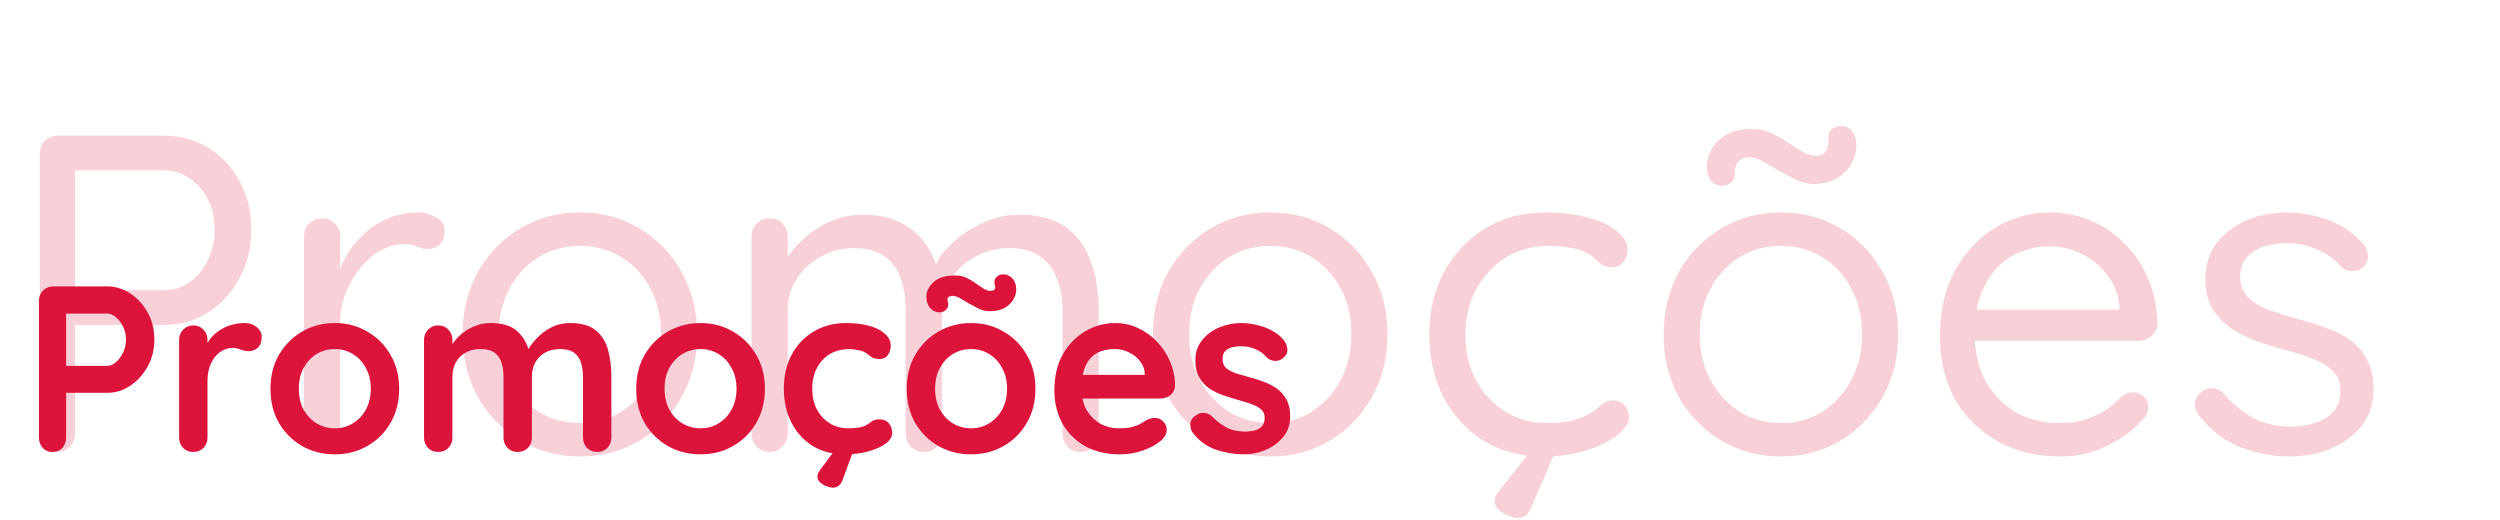
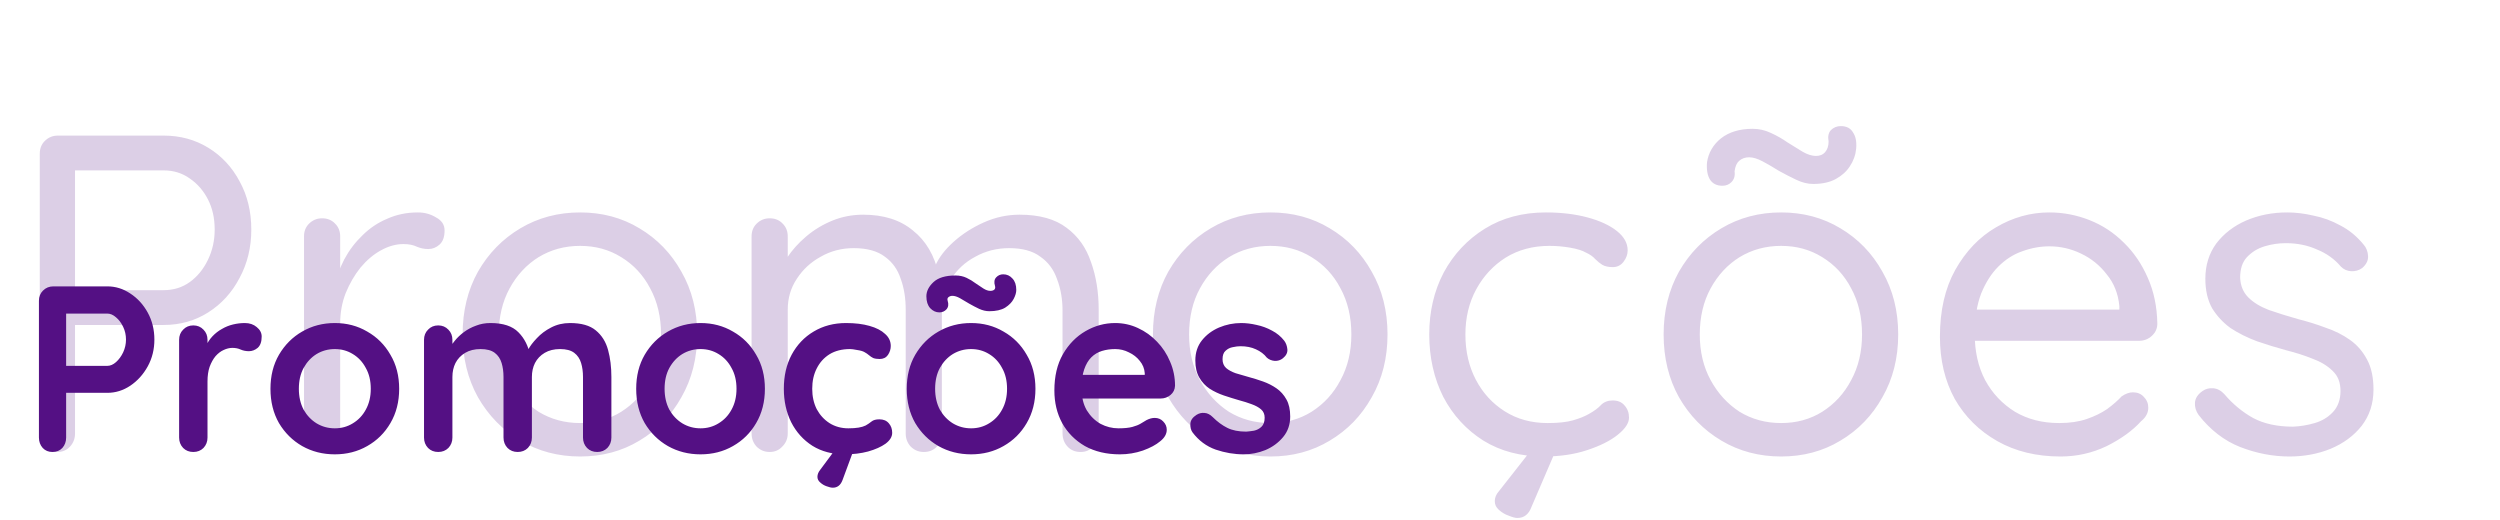
<svg xmlns="http://www.w3.org/2000/svg" width="708" height="147" viewBox="0 0 708 147" fill="none">
-   <path d="M46.336 38.4C51.029 38.4 55.253 39.552 59.008 41.856C62.763 44.16 65.707 47.317 67.84 51.328C70.059 55.339 71.168 59.904 71.168 65.024C71.168 70.059 70.059 74.624 67.84 78.72C65.707 82.816 62.763 86.059 59.008 88.448C55.253 90.837 51.029 92.032 46.336 92.032H20.352L21.248 90.496V122.752C21.248 124.203 20.779 125.44 19.84 126.464C18.901 127.488 17.707 128 16.256 128C14.72 128 13.483 127.488 12.544 126.464C11.691 125.44 11.264 124.203 11.264 122.752V43.52C11.264 42.069 11.733 40.875 12.672 39.936C13.696 38.912 14.933 38.4 16.384 38.4H46.336ZM46.336 82.176C49.152 82.176 51.627 81.408 53.76 79.872C55.893 78.336 57.6 76.245 58.88 73.6C60.16 70.955 60.8 68.096 60.8 65.024C60.8 61.781 60.16 58.923 58.88 56.448C57.6 53.973 55.893 52.011 53.76 50.56C51.627 49.024 49.152 48.256 46.336 48.256H20.352L21.248 46.848V83.456L20.352 82.176H46.336ZM91.217 128C89.766 128 88.529 127.488 87.505 126.464C86.566 125.44 86.097 124.203 86.097 122.752V66.944C86.097 65.493 86.566 64.299 87.505 63.36C88.529 62.336 89.766 61.824 91.217 61.824C92.753 61.824 93.99 62.336 94.929 63.36C95.868 64.299 96.337 65.493 96.337 66.944V83.84L94.801 81.152C95.313 78.507 96.209 75.947 97.489 73.472C98.854 70.912 100.561 68.651 102.609 66.688C104.657 64.64 107.004 63.061 109.649 61.952C112.294 60.757 115.196 60.16 118.353 60.16C120.23 60.16 121.937 60.629 123.473 61.568C125.094 62.421 125.905 63.659 125.905 65.28C125.905 67.072 125.436 68.395 124.497 69.248C123.558 70.101 122.492 70.528 121.297 70.528C120.188 70.528 119.121 70.315 118.097 69.888C117.073 69.376 115.793 69.12 114.257 69.12C112.124 69.12 109.99 69.717 107.857 70.912C105.809 72.021 103.889 73.643 102.097 75.776C100.39 77.909 98.982 80.341 97.873 83.072C96.849 85.717 96.337 88.576 96.337 91.648V122.752C96.337 124.203 95.825 125.44 94.801 126.464C93.862 127.488 92.668 128 91.217 128ZM197.445 94.72C197.445 101.376 195.952 107.307 192.965 112.512C190.064 117.717 186.096 121.813 181.061 124.8C176.112 127.787 170.522 129.28 164.293 129.28C158.064 129.28 152.432 127.787 147.397 124.8C142.362 121.813 138.352 117.717 135.365 112.512C132.464 107.307 131.013 101.376 131.013 94.72C131.013 88.064 132.464 82.133 135.365 76.928C138.352 71.723 142.362 67.627 147.397 64.64C152.432 61.653 158.064 60.16 164.293 60.16C170.522 60.16 176.112 61.653 181.061 64.64C186.096 67.627 190.064 71.723 192.965 76.928C195.952 82.133 197.445 88.064 197.445 94.72ZM187.205 94.72C187.205 89.771 186.181 85.419 184.133 81.664C182.17 77.909 179.44 74.965 175.941 72.832C172.528 70.699 168.645 69.632 164.293 69.632C159.941 69.632 156.016 70.699 152.517 72.832C149.104 74.965 146.373 77.909 144.325 81.664C142.277 85.419 141.253 89.771 141.253 94.72C141.253 99.584 142.277 103.893 144.325 107.648C146.373 111.403 149.104 114.389 152.517 116.608C156.016 118.741 159.941 119.808 164.293 119.808C168.645 119.808 172.528 118.741 175.941 116.608C179.44 114.389 182.17 111.403 184.133 107.648C186.181 103.893 187.205 99.584 187.205 94.72ZM244.463 60.8C250.266 60.8 254.959 62.293 258.543 65.28C262.212 68.181 264.644 72.32 265.839 77.696H263.919L264.815 75.392C265.839 73.003 267.588 70.699 270.063 68.48C272.538 66.261 275.396 64.427 278.639 62.976C281.882 61.525 285.252 60.8 288.751 60.8C294.383 60.8 298.82 62.037 302.063 64.512C305.306 66.901 307.61 70.144 308.975 74.24C310.426 78.251 311.151 82.773 311.151 87.808V122.752C311.151 124.203 310.639 125.44 309.615 126.464C308.676 127.488 307.482 128 306.031 128C304.495 128 303.258 127.488 302.319 126.464C301.38 125.44 300.911 124.203 300.911 122.752V88.064C300.911 84.736 300.399 81.749 299.375 79.104C298.436 76.373 296.858 74.24 294.639 72.704C292.506 71.083 289.562 70.272 285.807 70.272C282.308 70.272 279.108 71.083 276.207 72.704C273.306 74.24 271.002 76.373 269.295 79.104C267.588 81.749 266.735 84.736 266.735 88.064V122.752C266.735 124.203 266.266 125.44 265.327 126.464C264.388 127.488 263.151 128 261.615 128C260.164 128 258.927 127.488 257.903 126.464C256.964 125.44 256.495 124.203 256.495 122.752V87.68C256.495 84.437 256.026 81.536 255.087 78.976C254.234 76.331 252.74 74.24 250.607 72.704C248.474 71.083 245.53 70.272 241.775 70.272C238.362 70.272 235.247 71.083 232.431 72.704C229.615 74.24 227.354 76.331 225.647 78.976C223.94 81.536 223.087 84.437 223.087 87.68V122.752C223.087 124.203 222.575 125.44 221.551 126.464C220.612 127.488 219.418 128 217.967 128C216.516 128 215.279 127.488 214.255 126.464C213.316 125.44 212.847 124.203 212.847 122.752V66.944C212.847 65.493 213.316 64.299 214.255 63.36C215.279 62.336 216.516 61.824 217.967 61.824C219.503 61.824 220.74 62.336 221.679 63.36C222.618 64.299 223.087 65.493 223.087 66.944V76.672L220.271 79.744C220.612 77.525 221.466 75.307 222.831 73.088C224.282 70.869 226.116 68.821 228.335 66.944C230.554 65.067 233.028 63.573 235.759 62.464C238.49 61.355 241.391 60.8 244.463 60.8ZM392.945 94.72C392.945 101.376 391.452 107.307 388.465 112.512C385.564 117.717 381.596 121.813 376.561 124.8C371.612 127.787 366.022 129.28 359.793 129.28C353.564 129.28 347.932 127.787 342.897 124.8C337.862 121.813 333.852 117.717 330.865 112.512C327.964 107.307 326.513 101.376 326.513 94.72C326.513 88.064 327.964 82.133 330.865 76.928C333.852 71.723 337.862 67.627 342.897 64.64C347.932 61.653 353.564 60.16 359.793 60.16C366.022 60.16 371.612 61.653 376.561 64.64C381.596 67.627 385.564 71.723 388.465 76.928C391.452 82.133 392.945 88.064 392.945 94.72ZM382.705 94.72C382.705 89.771 381.681 85.419 379.633 81.664C377.67 77.909 374.94 74.965 371.441 72.832C368.028 70.699 364.145 69.632 359.793 69.632C355.441 69.632 351.516 70.699 348.017 72.832C344.604 74.965 341.873 77.909 339.825 81.664C337.777 85.419 336.753 89.771 336.753 94.72C336.753 99.584 337.777 103.893 339.825 107.648C341.873 111.403 344.604 114.389 348.017 116.608C351.516 118.741 355.441 119.808 359.793 119.808C364.145 119.808 368.028 118.741 371.441 116.608C374.94 114.389 377.67 111.403 379.633 107.648C381.681 103.893 382.705 99.584 382.705 94.72ZM437.787 60.16C442.139 60.16 446.064 60.629 449.563 61.568C453.062 62.507 455.835 63.787 457.883 65.408C459.931 67.029 460.955 68.864 460.955 70.912C460.955 72.021 460.571 73.088 459.803 74.112C459.035 75.136 458.011 75.648 456.731 75.648C455.536 75.648 454.555 75.435 453.787 75.008C453.104 74.581 452.422 74.027 451.739 73.344C451.142 72.661 450.288 72.064 449.179 71.552C448.155 70.955 446.662 70.485 444.699 70.144C442.736 69.803 440.774 69.632 438.811 69.632C434.118 69.632 429.979 70.741 426.395 72.96C422.896 75.179 420.123 78.165 418.075 81.92C416.027 85.675 415.003 89.941 415.003 94.72C415.003 99.499 415.984 103.765 417.947 107.52C419.91 111.275 422.64 114.261 426.139 116.48C429.638 118.699 433.691 119.808 438.299 119.808C441.286 119.808 443.675 119.552 445.467 119.04C447.259 118.528 448.752 117.931 449.947 117.248C451.483 116.395 452.635 115.541 453.403 114.688C454.256 113.835 455.366 113.408 456.731 113.408C458.182 113.408 459.291 113.877 460.059 114.816C460.912 115.755 461.339 116.907 461.339 118.272C461.339 119.808 460.272 121.429 458.139 123.136C456.006 124.843 453.104 126.293 449.435 127.488C445.851 128.683 441.755 129.28 437.147 129.28C430.662 129.28 424.987 127.787 420.123 124.8C415.259 121.728 411.462 117.589 408.731 112.384C406.086 107.093 404.763 101.205 404.763 94.72C404.763 88.235 406.128 82.389 408.859 77.184C411.675 71.979 415.558 67.84 420.507 64.768C425.456 61.696 431.216 60.16 437.787 60.16ZM429.723 146.688C429.126 146.688 428.315 146.475 427.291 146.048C426.267 145.707 425.328 145.152 424.475 144.384C423.707 143.701 423.323 142.891 423.323 141.952C423.323 140.928 423.707 139.989 424.475 139.136L435.227 125.44H441.499L433.691 143.616C432.923 145.664 431.6 146.688 429.723 146.688ZM537.57 94.72C537.57 101.376 536.077 107.307 533.09 112.512C530.189 117.717 526.221 121.813 521.186 124.8C516.237 127.787 510.647 129.28 504.418 129.28C498.189 129.28 492.557 127.787 487.522 124.8C482.487 121.813 478.477 117.717 475.49 112.512C472.589 107.307 471.138 101.376 471.138 94.72C471.138 88.064 472.589 82.133 475.49 76.928C478.477 71.723 482.487 67.627 487.522 64.64C492.557 61.653 498.189 60.16 504.418 60.16C510.647 60.16 516.237 61.653 521.186 64.64C526.221 67.627 530.189 71.723 533.09 76.928C536.077 82.133 537.57 88.064 537.57 94.72ZM527.33 94.72C527.33 89.771 526.306 85.419 524.258 81.664C522.295 77.909 519.565 74.965 516.066 72.832C512.653 70.699 508.77 69.632 504.418 69.632C500.066 69.632 496.141 70.699 492.642 72.832C489.229 74.965 486.498 77.909 484.45 81.664C482.402 85.419 481.378 89.771 481.378 94.72C481.378 99.584 482.402 103.893 484.45 107.648C486.498 111.403 489.229 114.389 492.642 116.608C496.141 118.741 500.066 119.808 504.418 119.808C508.77 119.808 512.653 118.741 516.066 116.608C519.565 114.389 522.295 111.403 524.258 107.648C526.306 103.893 527.33 99.584 527.33 94.72ZM487.778 52.608C486.242 52.608 485.09 52.053 484.322 50.944C483.554 49.749 483.255 48.085 483.426 45.952C483.853 43.221 485.175 40.96 487.394 39.168C489.698 37.376 492.685 36.48 496.354 36.48C498.146 36.48 499.853 36.864 501.474 37.632C503.181 38.4 504.759 39.296 506.21 40.32C507.746 41.259 509.197 42.155 510.562 43.008C511.927 43.776 513.165 44.16 514.274 44.16C515.383 44.16 516.237 43.819 516.834 43.136C517.517 42.368 517.858 41.344 517.858 40.064C517.602 38.699 517.815 37.632 518.498 36.864C519.266 36.096 520.205 35.712 521.314 35.712C522.935 35.712 524.087 36.309 524.77 37.504C525.538 38.613 525.837 40.149 525.666 42.112C525.495 43.904 524.898 45.568 523.874 47.104C522.935 48.555 521.613 49.749 519.906 50.688C518.199 51.627 516.066 52.096 513.506 52.096C511.97 52.096 510.391 51.712 508.77 50.944C507.149 50.176 505.485 49.323 503.778 48.384C502.157 47.36 500.621 46.464 499.17 45.696C497.719 44.928 496.439 44.544 495.33 44.544C494.221 44.544 493.282 44.885 492.514 45.568C491.831 46.165 491.405 47.147 491.234 48.512C491.405 49.792 491.106 50.816 490.338 51.584C489.655 52.267 488.802 52.608 487.778 52.608ZM583.564 129.28C576.737 129.28 570.764 127.829 565.644 124.928C560.524 122.027 556.513 118.059 553.612 113.024C550.796 107.904 549.388 102.016 549.388 95.36C549.388 87.936 550.839 81.621 553.74 76.416C556.727 71.125 560.567 67.115 565.26 64.384C570.039 61.568 575.073 60.16 580.364 60.16C584.289 60.16 588.087 60.885 591.756 62.336C595.425 63.787 598.668 65.92 601.484 68.736C604.3 71.467 606.561 74.795 608.268 78.72C609.975 82.56 610.871 86.869 610.956 91.648C610.956 93.013 610.444 94.165 609.42 95.104C608.396 96.043 607.201 96.512 605.836 96.512H555.276L552.972 87.68H602.252L600.204 89.472V86.656C599.863 83.157 598.668 80.171 596.62 77.696C594.657 75.136 592.225 73.173 589.324 71.808C586.508 70.443 583.521 69.76 580.364 69.76C577.804 69.76 575.244 70.229 572.684 71.168C570.209 72.021 567.948 73.472 565.9 75.52C563.937 77.483 562.316 80.043 561.036 83.2C559.841 86.357 559.244 90.155 559.244 94.592C559.244 99.541 560.225 103.893 562.188 107.648C564.236 111.403 567.052 114.389 570.636 116.608C574.22 118.741 578.401 119.808 583.18 119.808C586.167 119.808 588.769 119.424 590.988 118.656C593.207 117.888 595.127 116.949 596.748 115.84C598.369 114.645 599.735 113.451 600.844 112.256C601.953 111.488 603.02 111.104 604.044 111.104C605.324 111.104 606.348 111.531 607.116 112.384C607.969 113.237 608.396 114.261 608.396 115.456C608.396 116.907 607.713 118.187 606.348 119.296C603.959 121.941 600.716 124.288 596.62 126.336C592.524 128.299 588.172 129.28 583.564 129.28ZM622.635 117.504C621.867 116.395 621.526 115.243 621.611 114.048C621.696 112.768 622.422 111.659 623.787 110.72C624.64 110.123 625.622 109.867 626.731 109.952C627.926 110.037 628.992 110.592 629.931 111.616C632.32 114.432 635.051 116.693 638.123 118.4C641.195 120.021 644.95 120.832 649.387 120.832C651.435 120.747 653.483 120.405 655.531 119.808C657.579 119.211 659.286 118.187 660.651 116.736C662.102 115.2 662.827 113.195 662.827 110.72C662.827 108.331 662.102 106.453 660.651 105.088C659.2 103.637 657.323 102.485 655.019 101.632C652.715 100.693 650.198 99.883 647.467 99.2C644.651 98.432 641.878 97.579 639.147 96.64C636.416 95.616 633.942 94.379 631.723 92.928C629.59 91.392 627.84 89.515 626.475 87.296C625.195 84.992 624.555 82.219 624.555 78.976C624.555 75.136 625.579 71.808 627.627 68.992C629.76 66.176 632.576 64 636.075 62.464C639.659 60.928 643.542 60.16 647.723 60.16C650.112 60.16 652.587 60.459 655.147 61.056C657.792 61.568 660.352 62.507 662.827 63.872C665.302 65.152 667.478 66.944 669.355 69.248C670.123 70.101 670.55 71.168 670.635 72.448C670.72 73.728 670.166 74.88 668.971 75.904C668.032 76.587 666.966 76.885 665.771 76.8C664.662 76.715 663.723 76.288 662.955 75.52C661.163 73.387 658.902 71.765 656.171 70.656C653.526 69.461 650.582 68.864 647.339 68.864C645.291 68.864 643.286 69.163 641.323 69.76C639.36 70.357 637.696 71.381 636.331 72.832C635.051 74.197 634.411 76.117 634.411 78.592C634.496 80.896 635.264 82.773 636.715 84.224C638.166 85.675 640.128 86.869 642.603 87.808C645.078 88.661 647.808 89.515 650.795 90.368C653.526 91.051 656.128 91.861 658.603 92.8C661.163 93.653 663.467 94.805 665.515 96.256C667.563 97.707 669.184 99.584 670.379 101.888C671.574 104.107 672.171 106.923 672.171 110.336C672.171 114.261 671.062 117.675 668.843 120.576C666.624 123.392 663.68 125.568 660.011 127.104C656.427 128.555 652.544 129.28 648.363 129.28C643.67 129.28 639.019 128.384 634.411 126.592C629.888 124.8 625.963 121.771 622.635 117.504Z" fill="#DC143C" fill-opacity="0.2" />
-   <path d="M30.388 81.1C32.711 81.1 34.877 81.77 36.887 83.11C38.942 84.45 40.594 86.259 41.845 88.537C43.096 90.815 43.721 93.361 43.721 96.175C43.721 98.944 43.096 101.468 41.845 103.746C40.594 106.024 38.942 107.855 36.887 109.24C34.877 110.58 32.711 111.25 30.388 111.25H18.06L18.73 110.044V123.913C18.73 125.074 18.373 126.057 17.658 126.861C16.943 127.62 16.005 128 14.844 128C13.727 128 12.812 127.62 12.097 126.861C11.382 126.057 11.025 125.074 11.025 123.913V85.187C11.025 84.026 11.405 83.065 12.164 82.306C12.968 81.502 13.951 81.1 15.112 81.1H30.388ZM30.388 103.612C31.237 103.612 32.063 103.255 32.867 102.54C33.671 101.825 34.341 100.91 34.877 99.793C35.413 98.632 35.681 97.426 35.681 96.175C35.681 94.88 35.413 93.674 34.877 92.557C34.341 91.44 33.671 90.547 32.867 89.877C32.063 89.162 31.237 88.805 30.388 88.805H17.926L18.73 87.599V104.684L17.993 103.612H30.388ZM54.745 128C53.584 128 52.623 127.62 51.864 126.861C51.105 126.057 50.725 125.074 50.725 123.913V96.242C50.725 95.081 51.105 94.12 51.864 93.361C52.623 92.557 53.584 92.155 54.745 92.155C55.907 92.155 56.867 92.557 57.626 93.361C58.386 94.12 58.765 95.081 58.765 96.242V102.54L58.296 98.051C58.788 96.979 59.413 96.041 60.172 95.237C60.976 94.388 61.87 93.696 62.852 93.16C63.835 92.579 64.885 92.155 66.001 91.887C67.118 91.619 68.234 91.485 69.351 91.485C70.691 91.485 71.808 91.865 72.701 92.624C73.639 93.383 74.108 94.277 74.108 95.304C74.108 96.778 73.728 97.85 72.969 98.52C72.21 99.145 71.383 99.458 70.49 99.458C69.641 99.458 68.86 99.302 68.145 98.989C67.475 98.676 66.694 98.52 65.8 98.52C64.996 98.52 64.17 98.721 63.321 99.123C62.517 99.48 61.758 100.061 61.043 100.865C60.373 101.669 59.815 102.674 59.368 103.88C58.966 105.041 58.765 106.426 58.765 108.034V123.913C58.765 125.074 58.386 126.057 57.626 126.861C56.867 127.62 55.907 128 54.745 128ZM113.044 110.111C113.044 113.774 112.218 117.012 110.565 119.826C108.957 122.595 106.768 124.762 103.999 126.325C101.274 127.888 98.215 128.67 94.82 128.67C91.425 128.67 88.343 127.888 85.574 126.325C82.849 124.762 80.661 122.595 79.008 119.826C77.4 117.012 76.596 113.774 76.596 110.111C76.596 106.448 77.4 103.232 79.008 100.463C80.661 97.649 82.849 95.46 85.574 93.897C88.343 92.289 91.425 91.485 94.82 91.485C98.215 91.485 101.274 92.289 103.999 93.897C106.768 95.46 108.957 97.649 110.565 100.463C112.218 103.232 113.044 106.448 113.044 110.111ZM105.004 110.111C105.004 107.833 104.535 105.868 103.597 104.215C102.704 102.518 101.475 101.2 99.912 100.262C98.393 99.324 96.696 98.855 94.82 98.855C92.944 98.855 91.224 99.324 89.661 100.262C88.142 101.2 86.914 102.518 85.976 104.215C85.083 105.868 84.636 107.833 84.636 110.111C84.636 112.344 85.083 114.31 85.976 116.007C86.914 117.66 88.142 118.955 89.661 119.893C91.224 120.831 92.944 121.3 94.82 121.3C96.696 121.3 98.393 120.831 99.912 119.893C101.475 118.955 102.704 117.66 103.597 116.007C104.535 114.31 105.004 112.344 105.004 110.111ZM138.908 91.485C142.481 91.485 145.116 92.356 146.814 94.098C148.511 95.795 149.628 98.006 150.164 100.731L149.025 100.128L149.561 99.056C150.097 98.029 150.923 96.934 152.04 95.773C153.156 94.567 154.496 93.562 156.06 92.758C157.668 91.909 159.454 91.485 161.42 91.485C164.636 91.485 167.07 92.177 168.723 93.562C170.42 94.947 171.581 96.8 172.207 99.123C172.832 101.401 173.145 103.947 173.145 106.761V123.913C173.145 125.074 172.765 126.057 172.006 126.861C171.246 127.62 170.286 128 169.125 128C167.963 128 167.003 127.62 166.244 126.861C165.484 126.057 165.105 125.074 165.105 123.913V106.761C165.105 105.287 164.926 103.969 164.569 102.808C164.211 101.602 163.564 100.642 162.626 99.927C161.688 99.212 160.348 98.855 158.606 98.855C156.908 98.855 155.457 99.212 154.251 99.927C153.045 100.642 152.129 101.602 151.504 102.808C150.923 103.969 150.633 105.287 150.633 106.761V123.913C150.633 125.074 150.253 126.057 149.494 126.861C148.734 127.62 147.774 128 146.613 128C145.451 128 144.491 127.62 143.732 126.861C142.972 126.057 142.593 125.074 142.593 123.913V106.761C142.593 105.287 142.414 103.969 142.057 102.808C141.699 101.602 141.052 100.642 140.114 99.927C139.176 99.212 137.836 98.855 136.094 98.855C134.396 98.855 132.945 99.212 131.739 99.927C130.533 100.642 129.617 101.602 128.992 102.808C128.411 103.969 128.121 105.287 128.121 106.761V123.913C128.121 125.074 127.741 126.057 126.982 126.861C126.222 127.62 125.262 128 124.101 128C122.939 128 121.979 127.62 121.22 126.861C120.46 126.057 120.081 125.074 120.081 123.913V96.242C120.081 95.081 120.46 94.12 121.22 93.361C121.979 92.557 122.939 92.155 124.101 92.155C125.262 92.155 126.222 92.557 126.982 93.361C127.741 94.12 128.121 95.081 128.121 96.242V99.123L127.116 98.922C127.518 98.163 128.076 97.359 128.791 96.51C129.505 95.617 130.376 94.79 131.404 94.031C132.431 93.272 133.57 92.669 134.821 92.222C136.071 91.731 137.434 91.485 138.908 91.485ZM216.619 110.111C216.619 113.774 215.793 117.012 214.14 119.826C212.532 122.595 210.344 124.762 207.574 126.325C204.85 127.888 201.79 128.67 198.395 128.67C195.001 128.67 191.919 127.888 189.149 126.325C186.425 124.762 184.236 122.595 182.583 119.826C180.975 117.012 180.171 113.774 180.171 110.111C180.171 106.448 180.975 103.232 182.583 100.463C184.236 97.649 186.425 95.46 189.149 93.897C191.919 92.289 195.001 91.485 198.395 91.485C201.79 91.485 204.85 92.289 207.574 93.897C210.344 95.46 212.532 97.649 214.14 100.463C215.793 103.232 216.619 106.448 216.619 110.111ZM208.579 110.111C208.579 107.833 208.11 105.868 207.172 104.215C206.279 102.518 205.051 101.2 203.487 100.262C201.969 99.324 200.271 98.855 198.395 98.855C196.519 98.855 194.8 99.324 193.236 100.262C191.718 101.2 190.489 102.518 189.551 104.215C188.658 105.868 188.211 107.833 188.211 110.111C188.211 112.344 188.658 114.31 189.551 116.007C190.489 117.66 191.718 118.955 193.236 119.893C194.8 120.831 196.519 121.3 198.395 121.3C200.271 121.3 201.969 120.831 203.487 119.893C205.051 118.955 206.279 117.66 207.172 116.007C208.11 114.31 208.579 112.344 208.579 110.111ZM239.602 91.485C242.148 91.485 244.359 91.753 246.235 92.289C248.155 92.825 249.629 93.584 250.657 94.567C251.729 95.505 252.265 96.644 252.265 97.984C252.265 98.877 251.997 99.726 251.461 100.53C250.925 101.289 250.143 101.669 249.116 101.669C248.401 101.669 247.798 101.58 247.307 101.401C246.86 101.178 246.458 100.91 246.101 100.597C245.743 100.284 245.319 99.994 244.828 99.726C244.381 99.458 243.689 99.257 242.751 99.123C241.857 98.944 241.187 98.855 240.741 98.855C238.463 98.855 236.52 99.346 234.912 100.329C233.348 101.312 232.142 102.652 231.294 104.349C230.445 106.002 230.021 107.922 230.021 110.111C230.021 112.255 230.445 114.176 231.294 115.873C232.187 117.526 233.393 118.843 234.912 119.826C236.475 120.809 238.262 121.3 240.272 121.3C241.388 121.3 242.349 121.233 243.153 121.099C243.957 120.965 244.627 120.764 245.163 120.496C245.788 120.139 246.346 119.759 246.838 119.357C247.329 118.955 248.066 118.754 249.049 118.754C250.21 118.754 251.103 119.134 251.729 119.893C252.354 120.608 252.667 121.501 252.667 122.573C252.667 123.69 252.041 124.717 250.791 125.655C249.54 126.548 247.887 127.285 245.833 127.866C243.823 128.402 241.634 128.67 239.267 128.67C235.738 128.67 232.678 127.866 230.088 126.258C227.497 124.605 225.487 122.372 224.058 119.558C222.673 116.744 221.981 113.595 221.981 110.111C221.981 106.448 222.718 103.232 224.192 100.463C225.71 97.649 227.787 95.46 230.423 93.897C233.103 92.289 236.162 91.485 239.602 91.485ZM235.85 138.117C235.403 138.117 234.822 137.983 234.108 137.715C233.438 137.492 232.835 137.134 232.299 136.643C231.763 136.196 231.495 135.66 231.495 135.035C231.495 134.365 231.763 133.695 232.299 133.025L237.525 125.99H242.282L238.597 135.973C238.061 137.402 237.145 138.117 235.85 138.117ZM293.237 110.111C293.237 113.774 292.411 117.012 290.758 119.826C289.15 122.595 286.962 124.762 284.192 126.325C281.468 127.888 278.408 128.67 275.013 128.67C271.619 128.67 268.537 127.888 265.767 126.325C263.043 124.762 260.854 122.595 259.201 119.826C257.593 117.012 256.789 113.774 256.789 110.111C256.789 106.448 257.593 103.232 259.201 100.463C260.854 97.649 263.043 95.46 265.767 93.897C268.537 92.289 271.619 91.485 275.013 91.485C278.408 91.485 281.468 92.289 284.192 93.897C286.962 95.46 289.15 97.649 290.758 100.463C292.411 103.232 293.237 106.448 293.237 110.111ZM285.197 110.111C285.197 107.833 284.728 105.868 283.79 104.215C282.897 102.518 281.669 101.2 280.105 100.262C278.587 99.324 276.889 98.855 275.013 98.855C273.137 98.855 271.418 99.324 269.854 100.262C268.336 101.2 267.107 102.518 266.169 104.215C265.276 105.868 264.829 107.833 264.829 110.111C264.829 112.344 265.276 114.31 266.169 116.007C267.107 117.66 268.336 118.955 269.854 119.893C271.418 120.831 273.137 121.3 275.013 121.3C276.889 121.3 278.587 120.831 280.105 119.893C281.669 118.955 282.897 117.66 283.79 116.007C284.728 114.31 285.197 112.344 285.197 110.111ZM266.035 88.47C265.053 88.47 264.182 88.068 263.422 87.264C262.708 86.46 262.35 85.343 262.35 83.914C262.35 82.485 263.02 81.145 264.36 79.894C265.7 78.643 267.777 78.018 270.591 78.018C271.753 78.018 272.802 78.241 273.74 78.688C274.678 79.135 275.527 79.648 276.286 80.229C277.09 80.765 277.827 81.256 278.497 81.703C279.212 82.15 279.86 82.373 280.44 82.373C280.932 82.373 281.311 82.261 281.579 82.038C281.847 81.77 281.914 81.413 281.78 80.966C281.468 79.939 281.579 79.135 282.115 78.554C282.651 77.973 283.321 77.683 284.125 77.683C285.153 77.683 286.024 78.085 286.738 78.889C287.453 79.648 287.81 80.72 287.81 82.105C287.81 82.864 287.565 83.713 287.073 84.651C286.582 85.589 285.778 86.415 284.661 87.13C283.545 87.8 282.048 88.135 280.172 88.135C279.234 88.135 278.274 87.912 277.291 87.465C276.353 87.018 275.415 86.527 274.477 85.991C273.539 85.41 272.668 84.897 271.864 84.45C271.06 84.003 270.346 83.78 269.72 83.78C269.274 83.78 268.894 83.914 268.581 84.182C268.313 84.405 268.246 84.74 268.38 85.187C268.693 86.17 268.581 86.974 268.045 87.599C267.509 88.18 266.839 88.47 266.035 88.47ZM317.158 128.67C313.361 128.67 310.056 127.888 307.242 126.325C304.473 124.717 302.329 122.551 300.81 119.826C299.336 117.101 298.599 114.019 298.599 110.58C298.599 106.56 299.403 103.143 301.011 100.329C302.664 97.47 304.808 95.282 307.443 93.763C310.078 92.244 312.87 91.485 315.818 91.485C318.096 91.485 320.24 91.954 322.25 92.892C324.305 93.83 326.114 95.125 327.677 96.778C329.24 98.386 330.469 100.262 331.362 102.406C332.3 104.55 332.769 106.828 332.769 109.24C332.724 110.312 332.3 111.183 331.496 111.853C330.692 112.523 329.754 112.858 328.682 112.858H303.088L301.078 106.158H325.667L324.193 107.498V105.689C324.104 104.394 323.635 103.232 322.786 102.205C321.982 101.178 320.955 100.374 319.704 99.793C318.498 99.168 317.203 98.855 315.818 98.855C314.478 98.855 313.227 99.034 312.066 99.391C310.905 99.748 309.9 100.351 309.051 101.2C308.202 102.049 307.532 103.188 307.041 104.617C306.55 106.046 306.304 107.855 306.304 110.044C306.304 112.456 306.795 114.511 307.778 116.208C308.805 117.861 310.101 119.134 311.664 120.027C313.272 120.876 314.969 121.3 316.756 121.3C318.409 121.3 319.726 121.166 320.709 120.898C321.692 120.63 322.473 120.317 323.054 119.96C323.679 119.558 324.238 119.223 324.729 118.955C325.533 118.553 326.292 118.352 327.007 118.352C327.99 118.352 328.794 118.687 329.419 119.357C330.089 120.027 330.424 120.809 330.424 121.702C330.424 122.908 329.799 124.002 328.548 124.985C327.387 125.968 325.756 126.839 323.657 127.598C321.558 128.313 319.391 128.67 317.158 128.67ZM337.716 122.439C337.27 121.814 337.069 121.01 337.113 120.027C337.158 119.044 337.739 118.196 338.855 117.481C339.57 117.034 340.329 116.856 341.133 116.945C341.937 116.99 342.719 117.392 343.478 118.151C344.774 119.446 346.136 120.451 347.565 121.166C348.995 121.881 350.781 122.238 352.925 122.238C353.595 122.193 354.332 122.104 355.136 121.97C355.94 121.791 356.633 121.434 357.213 120.898C357.839 120.317 358.151 119.446 358.151 118.285C358.151 117.302 357.816 116.521 357.146 115.94C356.476 115.359 355.583 114.868 354.466 114.466C353.394 114.064 352.188 113.684 350.848 113.327C349.464 112.925 348.034 112.478 346.56 111.987C345.131 111.496 343.813 110.87 342.607 110.111C341.401 109.307 340.419 108.257 339.659 106.962C338.9 105.667 338.52 104.036 338.52 102.071C338.52 99.838 339.146 97.939 340.396 96.376C341.647 94.813 343.255 93.607 345.22 92.758C347.23 91.909 349.33 91.485 351.518 91.485C352.903 91.485 354.355 91.664 355.873 92.021C357.392 92.334 358.844 92.87 360.228 93.629C361.613 94.344 362.774 95.304 363.712 96.51C364.204 97.18 364.494 97.984 364.583 98.922C364.673 99.86 364.248 100.709 363.31 101.468C362.64 102.004 361.859 102.25 360.965 102.205C360.072 102.116 359.335 101.803 358.754 101.267C357.995 100.284 356.968 99.503 355.672 98.922C354.422 98.341 352.97 98.051 351.317 98.051C350.647 98.051 349.91 98.14 349.106 98.319C348.347 98.453 347.677 98.788 347.096 99.324C346.516 99.815 346.225 100.619 346.225 101.736C346.225 102.763 346.56 103.59 347.23 104.215C347.9 104.796 348.794 105.287 349.91 105.689C351.072 106.046 352.3 106.404 353.595 106.761C354.935 107.118 356.298 107.543 357.682 108.034C359.067 108.525 360.34 109.173 361.501 109.977C362.663 110.781 363.601 111.831 364.315 113.126C365.03 114.377 365.387 115.985 365.387 117.95C365.387 120.228 364.717 122.171 363.377 123.779C362.037 125.387 360.362 126.615 358.352 127.464C356.342 128.268 354.288 128.67 352.188 128.67C349.553 128.67 346.918 128.223 344.282 127.33C341.647 126.392 339.458 124.762 337.716 122.439Z" fill="#DC143C" />
+   <path d="M46.336 38.4C51.029 38.4 55.253 39.552 59.008 41.856C62.763 44.16 65.707 47.317 67.84 51.328C70.059 55.339 71.168 59.904 71.168 65.024C71.168 70.059 70.059 74.624 67.84 78.72C65.707 82.816 62.763 86.059 59.008 88.448C55.253 90.837 51.029 92.032 46.336 92.032H20.352L21.248 90.496V122.752C21.248 124.203 20.779 125.44 19.84 126.464C18.901 127.488 17.707 128 16.256 128C14.72 128 13.483 127.488 12.544 126.464C11.691 125.44 11.264 124.203 11.264 122.752V43.52C11.264 42.069 11.733 40.875 12.672 39.936C13.696 38.912 14.933 38.4 16.384 38.4H46.336ZM46.336 82.176C49.152 82.176 51.627 81.408 53.76 79.872C55.893 78.336 57.6 76.245 58.88 73.6C60.16 70.955 60.8 68.096 60.8 65.024C60.8 61.781 60.16 58.923 58.88 56.448C57.6 53.973 55.893 52.011 53.76 50.56C51.627 49.024 49.152 48.256 46.336 48.256H20.352L21.248 46.848V83.456L20.352 82.176H46.336ZM91.217 128C89.766 128 88.529 127.488 87.505 126.464C86.566 125.44 86.097 124.203 86.097 122.752V66.944C86.097 65.493 86.566 64.299 87.505 63.36C88.529 62.336 89.766 61.824 91.217 61.824C92.753 61.824 93.99 62.336 94.929 63.36C95.868 64.299 96.337 65.493 96.337 66.944V83.84L94.801 81.152C95.313 78.507 96.209 75.947 97.489 73.472C98.854 70.912 100.561 68.651 102.609 66.688C104.657 64.64 107.004 63.061 109.649 61.952C112.294 60.757 115.196 60.16 118.353 60.16C120.23 60.16 121.937 60.629 123.473 61.568C125.094 62.421 125.905 63.659 125.905 65.28C125.905 67.072 125.436 68.395 124.497 69.248C123.558 70.101 122.492 70.528 121.297 70.528C120.188 70.528 119.121 70.315 118.097 69.888C117.073 69.376 115.793 69.12 114.257 69.12C112.124 69.12 109.99 69.717 107.857 70.912C105.809 72.021 103.889 73.643 102.097 75.776C100.39 77.909 98.982 80.341 97.873 83.072C96.849 85.717 96.337 88.576 96.337 91.648V122.752C96.337 124.203 95.825 125.44 94.801 126.464C93.862 127.488 92.668 128 91.217 128ZM197.445 94.72C197.445 101.376 195.952 107.307 192.965 112.512C190.064 117.717 186.096 121.813 181.061 124.8C176.112 127.787 170.522 129.28 164.293 129.28C158.064 129.28 152.432 127.787 147.397 124.8C142.362 121.813 138.352 117.717 135.365 112.512C132.464 107.307 131.013 101.376 131.013 94.72C131.013 88.064 132.464 82.133 135.365 76.928C138.352 71.723 142.362 67.627 147.397 64.64C152.432 61.653 158.064 60.16 164.293 60.16C170.522 60.16 176.112 61.653 181.061 64.64C186.096 67.627 190.064 71.723 192.965 76.928C195.952 82.133 197.445 88.064 197.445 94.72ZM187.205 94.72C187.205 89.771 186.181 85.419 184.133 81.664C182.17 77.909 179.44 74.965 175.941 72.832C172.528 70.699 168.645 69.632 164.293 69.632C159.941 69.632 156.016 70.699 152.517 72.832C149.104 74.965 146.373 77.909 144.325 81.664C142.277 85.419 141.253 89.771 141.253 94.72C141.253 99.584 142.277 103.893 144.325 107.648C146.373 111.403 149.104 114.389 152.517 116.608C156.016 118.741 159.941 119.808 164.293 119.808C168.645 119.808 172.528 118.741 175.941 116.608C179.44 114.389 182.17 111.403 184.133 107.648C186.181 103.893 187.205 99.584 187.205 94.72ZM244.463 60.8C250.266 60.8 254.959 62.293 258.543 65.28C262.212 68.181 264.644 72.32 265.839 77.696H263.919L264.815 75.392C265.839 73.003 267.588 70.699 270.063 68.48C272.538 66.261 275.396 64.427 278.639 62.976C281.882 61.525 285.252 60.8 288.751 60.8C294.383 60.8 298.82 62.037 302.063 64.512C305.306 66.901 307.61 70.144 308.975 74.24C310.426 78.251 311.151 82.773 311.151 87.808V122.752C311.151 124.203 310.639 125.44 309.615 126.464C308.676 127.488 307.482 128 306.031 128C304.495 128 303.258 127.488 302.319 126.464C301.38 125.44 300.911 124.203 300.911 122.752V88.064C300.911 84.736 300.399 81.749 299.375 79.104C298.436 76.373 296.858 74.24 294.639 72.704C292.506 71.083 289.562 70.272 285.807 70.272C282.308 70.272 279.108 71.083 276.207 72.704C273.306 74.24 271.002 76.373 269.295 79.104C267.588 81.749 266.735 84.736 266.735 88.064V122.752C266.735 124.203 266.266 125.44 265.327 126.464C264.388 127.488 263.151 128 261.615 128C260.164 128 258.927 127.488 257.903 126.464C256.964 125.44 256.495 124.203 256.495 122.752V87.68C256.495 84.437 256.026 81.536 255.087 78.976C254.234 76.331 252.74 74.24 250.607 72.704C248.474 71.083 245.53 70.272 241.775 70.272C238.362 70.272 235.247 71.083 232.431 72.704C229.615 74.24 227.354 76.331 225.647 78.976C223.94 81.536 223.087 84.437 223.087 87.68V122.752C223.087 124.203 222.575 125.44 221.551 126.464C220.612 127.488 219.418 128 217.967 128C216.516 128 215.279 127.488 214.255 126.464C213.316 125.44 212.847 124.203 212.847 122.752V66.944C212.847 65.493 213.316 64.299 214.255 63.36C215.279 62.336 216.516 61.824 217.967 61.824C219.503 61.824 220.74 62.336 221.679 63.36C222.618 64.299 223.087 65.493 223.087 66.944V76.672L220.271 79.744C220.612 77.525 221.466 75.307 222.831 73.088C224.282 70.869 226.116 68.821 228.335 66.944C230.554 65.067 233.028 63.573 235.759 62.464C238.49 61.355 241.391 60.8 244.463 60.8ZM392.945 94.72C392.945 101.376 391.452 107.307 388.465 112.512C385.564 117.717 381.596 121.813 376.561 124.8C371.612 127.787 366.022 129.28 359.793 129.28C353.564 129.28 347.932 127.787 342.897 124.8C337.862 121.813 333.852 117.717 330.865 112.512C327.964 107.307 326.513 101.376 326.513 94.72C326.513 88.064 327.964 82.133 330.865 76.928C333.852 71.723 337.862 67.627 342.897 64.64C347.932 61.653 353.564 60.16 359.793 60.16C366.022 60.16 371.612 61.653 376.561 64.64C381.596 67.627 385.564 71.723 388.465 76.928C391.452 82.133 392.945 88.064 392.945 94.72ZM382.705 94.72C382.705 89.771 381.681 85.419 379.633 81.664C377.67 77.909 374.94 74.965 371.441 72.832C368.028 70.699 364.145 69.632 359.793 69.632C355.441 69.632 351.516 70.699 348.017 72.832C344.604 74.965 341.873 77.909 339.825 81.664C337.777 85.419 336.753 89.771 336.753 94.72C336.753 99.584 337.777 103.893 339.825 107.648C341.873 111.403 344.604 114.389 348.017 116.608C351.516 118.741 355.441 119.808 359.793 119.808C364.145 119.808 368.028 118.741 371.441 116.608C374.94 114.389 377.67 111.403 379.633 107.648C381.681 103.893 382.705 99.584 382.705 94.72ZM437.787 60.16C442.139 60.16 446.064 60.629 449.563 61.568C453.062 62.507 455.835 63.787 457.883 65.408C459.931 67.029 460.955 68.864 460.955 70.912C460.955 72.021 460.571 73.088 459.803 74.112C459.035 75.136 458.011 75.648 456.731 75.648C455.536 75.648 454.555 75.435 453.787 75.008C453.104 74.581 452.422 74.027 451.739 73.344C451.142 72.661 450.288 72.064 449.179 71.552C448.155 70.955 446.662 70.485 444.699 70.144C442.736 69.803 440.774 69.632 438.811 69.632C434.118 69.632 429.979 70.741 426.395 72.96C422.896 75.179 420.123 78.165 418.075 81.92C416.027 85.675 415.003 89.941 415.003 94.72C415.003 99.499 415.984 103.765 417.947 107.52C419.91 111.275 422.64 114.261 426.139 116.48C429.638 118.699 433.691 119.808 438.299 119.808C441.286 119.808 443.675 119.552 445.467 119.04C447.259 118.528 448.752 117.931 449.947 117.248C451.483 116.395 452.635 115.541 453.403 114.688C454.256 113.835 455.366 113.408 456.731 113.408C458.182 113.408 459.291 113.877 460.059 114.816C460.912 115.755 461.339 116.907 461.339 118.272C461.339 119.808 460.272 121.429 458.139 123.136C456.006 124.843 453.104 126.293 449.435 127.488C445.851 128.683 441.755 129.28 437.147 129.28C430.662 129.28 424.987 127.787 420.123 124.8C415.259 121.728 411.462 117.589 408.731 112.384C406.086 107.093 404.763 101.205 404.763 94.72C404.763 88.235 406.128 82.389 408.859 77.184C411.675 71.979 415.558 67.84 420.507 64.768C425.456 61.696 431.216 60.16 437.787 60.16ZM429.723 146.688C429.126 146.688 428.315 146.475 427.291 146.048C426.267 145.707 425.328 145.152 424.475 144.384C423.707 143.701 423.323 142.891 423.323 141.952C423.323 140.928 423.707 139.989 424.475 139.136L435.227 125.44H441.499L433.691 143.616C432.923 145.664 431.6 146.688 429.723 146.688ZM537.57 94.72C537.57 101.376 536.077 107.307 533.09 112.512C530.189 117.717 526.221 121.813 521.186 124.8C516.237 127.787 510.647 129.28 504.418 129.28C498.189 129.28 492.557 127.787 487.522 124.8C482.487 121.813 478.477 117.717 475.49 112.512C472.589 107.307 471.138 101.376 471.138 94.72C471.138 88.064 472.589 82.133 475.49 76.928C478.477 71.723 482.487 67.627 487.522 64.64C492.557 61.653 498.189 60.16 504.418 60.16C510.647 60.16 516.237 61.653 521.186 64.64C526.221 67.627 530.189 71.723 533.09 76.928C536.077 82.133 537.57 88.064 537.57 94.72ZM527.33 94.72C527.33 89.771 526.306 85.419 524.258 81.664C522.295 77.909 519.565 74.965 516.066 72.832C512.653 70.699 508.77 69.632 504.418 69.632C500.066 69.632 496.141 70.699 492.642 72.832C489.229 74.965 486.498 77.909 484.45 81.664C482.402 85.419 481.378 89.771 481.378 94.72C481.378 99.584 482.402 103.893 484.45 107.648C486.498 111.403 489.229 114.389 492.642 116.608C496.141 118.741 500.066 119.808 504.418 119.808C508.77 119.808 512.653 118.741 516.066 116.608C519.565 114.389 522.295 111.403 524.258 107.648C526.306 103.893 527.33 99.584 527.33 94.72ZM487.778 52.608C486.242 52.608 485.09 52.053 484.322 50.944C483.554 49.749 483.255 48.085 483.426 45.952C483.853 43.221 485.175 40.96 487.394 39.168C489.698 37.376 492.685 36.48 496.354 36.48C498.146 36.48 499.853 36.864 501.474 37.632C503.181 38.4 504.759 39.296 506.21 40.32C507.746 41.259 509.197 42.155 510.562 43.008C511.927 43.776 513.165 44.16 514.274 44.16C515.383 44.16 516.237 43.819 516.834 43.136C517.517 42.368 517.858 41.344 517.858 40.064C517.602 38.699 517.815 37.632 518.498 36.864C519.266 36.096 520.205 35.712 521.314 35.712C522.935 35.712 524.087 36.309 524.77 37.504C525.538 38.613 525.837 40.149 525.666 42.112C525.495 43.904 524.898 45.568 523.874 47.104C522.935 48.555 521.613 49.749 519.906 50.688C518.199 51.627 516.066 52.096 513.506 52.096C511.97 52.096 510.391 51.712 508.77 50.944C507.149 50.176 505.485 49.323 503.778 48.384C502.157 47.36 500.621 46.464 499.17 45.696C497.719 44.928 496.439 44.544 495.33 44.544C494.221 44.544 493.282 44.885 492.514 45.568C491.831 46.165 491.405 47.147 491.234 48.512C491.405 49.792 491.106 50.816 490.338 51.584C489.655 52.267 488.802 52.608 487.778 52.608ZM583.564 129.28C576.737 129.28 570.764 127.829 565.644 124.928C560.524 122.027 556.513 118.059 553.612 113.024C550.796 107.904 549.388 102.016 549.388 95.36C549.388 87.936 550.839 81.621 553.74 76.416C556.727 71.125 560.567 67.115 565.26 64.384C570.039 61.568 575.073 60.16 580.364 60.16C584.289 60.16 588.087 60.885 591.756 62.336C595.425 63.787 598.668 65.92 601.484 68.736C604.3 71.467 606.561 74.795 608.268 78.72C609.975 82.56 610.871 86.869 610.956 91.648C610.956 93.013 610.444 94.165 609.42 95.104C608.396 96.043 607.201 96.512 605.836 96.512H555.276L552.972 87.68H602.252L600.204 89.472V86.656C599.863 83.157 598.668 80.171 596.62 77.696C594.657 75.136 592.225 73.173 589.324 71.808C586.508 70.443 583.521 69.76 580.364 69.76C577.804 69.76 575.244 70.229 572.684 71.168C570.209 72.021 567.948 73.472 565.9 75.52C563.937 77.483 562.316 80.043 561.036 83.2C559.841 86.357 559.244 90.155 559.244 94.592C559.244 99.541 560.225 103.893 562.188 107.648C564.236 111.403 567.052 114.389 570.636 116.608C574.22 118.741 578.401 119.808 583.18 119.808C586.167 119.808 588.769 119.424 590.988 118.656C593.207 117.888 595.127 116.949 596.748 115.84C598.369 114.645 599.735 113.451 600.844 112.256C601.953 111.488 603.02 111.104 604.044 111.104C605.324 111.104 606.348 111.531 607.116 112.384C607.969 113.237 608.396 114.261 608.396 115.456C608.396 116.907 607.713 118.187 606.348 119.296C603.959 121.941 600.716 124.288 596.62 126.336C592.524 128.299 588.172 129.28 583.564 129.28ZM622.635 117.504C621.867 116.395 621.526 115.243 621.611 114.048C621.696 112.768 622.422 111.659 623.787 110.72C624.64 110.123 625.622 109.867 626.731 109.952C627.926 110.037 628.992 110.592 629.931 111.616C632.32 114.432 635.051 116.693 638.123 118.4C641.195 120.021 644.95 120.832 649.387 120.832C651.435 120.747 653.483 120.405 655.531 119.808C657.579 119.211 659.286 118.187 660.651 116.736C662.102 115.2 662.827 113.195 662.827 110.72C662.827 108.331 662.102 106.453 660.651 105.088C659.2 103.637 657.323 102.485 655.019 101.632C652.715 100.693 650.198 99.883 647.467 99.2C644.651 98.432 641.878 97.579 639.147 96.64C636.416 95.616 633.942 94.379 631.723 92.928C629.59 91.392 627.84 89.515 626.475 87.296C625.195 84.992 624.555 82.219 624.555 78.976C624.555 75.136 625.579 71.808 627.627 68.992C629.76 66.176 632.576 64 636.075 62.464C639.659 60.928 643.542 60.16 647.723 60.16C650.112 60.16 652.587 60.459 655.147 61.056C657.792 61.568 660.352 62.507 662.827 63.872C665.302 65.152 667.478 66.944 669.355 69.248C670.123 70.101 670.55 71.168 670.635 72.448C670.72 73.728 670.166 74.88 668.971 75.904C668.032 76.587 666.966 76.885 665.771 76.8C664.662 76.715 663.723 76.288 662.955 75.52C661.163 73.387 658.902 71.765 656.171 70.656C653.526 69.461 650.582 68.864 647.339 68.864C645.291 68.864 643.286 69.163 641.323 69.76C639.36 70.357 637.696 71.381 636.331 72.832C635.051 74.197 634.411 76.117 634.411 78.592C634.496 80.896 635.264 82.773 636.715 84.224C638.166 85.675 640.128 86.869 642.603 87.808C645.078 88.661 647.808 89.515 650.795 90.368C653.526 91.051 656.128 91.861 658.603 92.8C661.163 93.653 663.467 94.805 665.515 96.256C667.563 97.707 669.184 99.584 670.379 101.888C671.574 104.107 672.171 106.923 672.171 110.336C672.171 114.261 671.062 117.675 668.843 120.576C666.624 123.392 663.68 125.568 660.011 127.104C656.427 128.555 652.544 129.28 648.363 129.28C643.67 129.28 639.019 128.384 634.411 126.592C629.888 124.8 625.963 121.771 622.635 117.504Z" fill="#541084" fill-opacity="0.2" />
+   <path d="M30.388 81.1C32.711 81.1 34.877 81.77 36.887 83.11C38.942 84.45 40.594 86.259 41.845 88.537C43.096 90.815 43.721 93.361 43.721 96.175C43.721 98.944 43.096 101.468 41.845 103.746C40.594 106.024 38.942 107.855 36.887 109.24C34.877 110.58 32.711 111.25 30.388 111.25H18.06L18.73 110.044V123.913C18.73 125.074 18.373 126.057 17.658 126.861C16.943 127.62 16.005 128 14.844 128C13.727 128 12.812 127.62 12.097 126.861C11.382 126.057 11.025 125.074 11.025 123.913V85.187C11.025 84.026 11.405 83.065 12.164 82.306C12.968 81.502 13.951 81.1 15.112 81.1H30.388ZM30.388 103.612C31.237 103.612 32.063 103.255 32.867 102.54C33.671 101.825 34.341 100.91 34.877 99.793C35.413 98.632 35.681 97.426 35.681 96.175C35.681 94.88 35.413 93.674 34.877 92.557C34.341 91.44 33.671 90.547 32.867 89.877C32.063 89.162 31.237 88.805 30.388 88.805H17.926L18.73 87.599V104.684L17.993 103.612H30.388ZM54.745 128C53.584 128 52.623 127.62 51.864 126.861C51.105 126.057 50.725 125.074 50.725 123.913V96.242C50.725 95.081 51.105 94.12 51.864 93.361C52.623 92.557 53.584 92.155 54.745 92.155C55.907 92.155 56.867 92.557 57.626 93.361C58.386 94.12 58.765 95.081 58.765 96.242V102.54L58.296 98.051C58.788 96.979 59.413 96.041 60.172 95.237C60.976 94.388 61.87 93.696 62.852 93.16C63.835 92.579 64.885 92.155 66.001 91.887C67.118 91.619 68.234 91.485 69.351 91.485C70.691 91.485 71.808 91.865 72.701 92.624C73.639 93.383 74.108 94.277 74.108 95.304C74.108 96.778 73.728 97.85 72.969 98.52C72.21 99.145 71.383 99.458 70.49 99.458C69.641 99.458 68.86 99.302 68.145 98.989C67.475 98.676 66.694 98.52 65.8 98.52C64.996 98.52 64.17 98.721 63.321 99.123C62.517 99.48 61.758 100.061 61.043 100.865C60.373 101.669 59.815 102.674 59.368 103.88C58.966 105.041 58.765 106.426 58.765 108.034V123.913C58.765 125.074 58.386 126.057 57.626 126.861C56.867 127.62 55.907 128 54.745 128ZM113.044 110.111C113.044 113.774 112.218 117.012 110.565 119.826C108.957 122.595 106.768 124.762 103.999 126.325C101.274 127.888 98.215 128.67 94.82 128.67C91.425 128.67 88.343 127.888 85.574 126.325C82.849 124.762 80.661 122.595 79.008 119.826C77.4 117.012 76.596 113.774 76.596 110.111C76.596 106.448 77.4 103.232 79.008 100.463C80.661 97.649 82.849 95.46 85.574 93.897C88.343 92.289 91.425 91.485 94.82 91.485C98.215 91.485 101.274 92.289 103.999 93.897C106.768 95.46 108.957 97.649 110.565 100.463C112.218 103.232 113.044 106.448 113.044 110.111ZM105.004 110.111C105.004 107.833 104.535 105.868 103.597 104.215C102.704 102.518 101.475 101.2 99.912 100.262C98.393 99.324 96.696 98.855 94.82 98.855C92.944 98.855 91.224 99.324 89.661 100.262C88.142 101.2 86.914 102.518 85.976 104.215C85.083 105.868 84.636 107.833 84.636 110.111C84.636 112.344 85.083 114.31 85.976 116.007C86.914 117.66 88.142 118.955 89.661 119.893C91.224 120.831 92.944 121.3 94.82 121.3C96.696 121.3 98.393 120.831 99.912 119.893C101.475 118.955 102.704 117.66 103.597 116.007C104.535 114.31 105.004 112.344 105.004 110.111ZM138.908 91.485C142.481 91.485 145.116 92.356 146.814 94.098C148.511 95.795 149.628 98.006 150.164 100.731L149.025 100.128L149.561 99.056C150.097 98.029 150.923 96.934 152.04 95.773C153.156 94.567 154.496 93.562 156.06 92.758C157.668 91.909 159.454 91.485 161.42 91.485C164.636 91.485 167.07 92.177 168.723 93.562C170.42 94.947 171.581 96.8 172.207 99.123C172.832 101.401 173.145 103.947 173.145 106.761V123.913C173.145 125.074 172.765 126.057 172.006 126.861C171.246 127.62 170.286 128 169.125 128C167.963 128 167.003 127.62 166.244 126.861C165.484 126.057 165.105 125.074 165.105 123.913V106.761C165.105 105.287 164.926 103.969 164.569 102.808C164.211 101.602 163.564 100.642 162.626 99.927C161.688 99.212 160.348 98.855 158.606 98.855C156.908 98.855 155.457 99.212 154.251 99.927C153.045 100.642 152.129 101.602 151.504 102.808C150.923 103.969 150.633 105.287 150.633 106.761V123.913C150.633 125.074 150.253 126.057 149.494 126.861C148.734 127.62 147.774 128 146.613 128C145.451 128 144.491 127.62 143.732 126.861C142.972 126.057 142.593 125.074 142.593 123.913V106.761C142.593 105.287 142.414 103.969 142.057 102.808C141.699 101.602 141.052 100.642 140.114 99.927C139.176 99.212 137.836 98.855 136.094 98.855C134.396 98.855 132.945 99.212 131.739 99.927C130.533 100.642 129.617 101.602 128.992 102.808C128.411 103.969 128.121 105.287 128.121 106.761V123.913C128.121 125.074 127.741 126.057 126.982 126.861C126.222 127.62 125.262 128 124.101 128C122.939 128 121.979 127.62 121.22 126.861C120.46 126.057 120.081 125.074 120.081 123.913V96.242C120.081 95.081 120.46 94.12 121.22 93.361C121.979 92.557 122.939 92.155 124.101 92.155C125.262 92.155 126.222 92.557 126.982 93.361C127.741 94.12 128.121 95.081 128.121 96.242V99.123L127.116 98.922C127.518 98.163 128.076 97.359 128.791 96.51C129.505 95.617 130.376 94.79 131.404 94.031C132.431 93.272 133.57 92.669 134.821 92.222C136.071 91.731 137.434 91.485 138.908 91.485ZM216.619 110.111C216.619 113.774 215.793 117.012 214.14 119.826C212.532 122.595 210.344 124.762 207.574 126.325C204.85 127.888 201.79 128.67 198.395 128.67C195.001 128.67 191.919 127.888 189.149 126.325C186.425 124.762 184.236 122.595 182.583 119.826C180.975 117.012 180.171 113.774 180.171 110.111C180.171 106.448 180.975 103.232 182.583 100.463C184.236 97.649 186.425 95.46 189.149 93.897C191.919 92.289 195.001 91.485 198.395 91.485C201.79 91.485 204.85 92.289 207.574 93.897C210.344 95.46 212.532 97.649 214.14 100.463C215.793 103.232 216.619 106.448 216.619 110.111ZM208.579 110.111C208.579 107.833 208.11 105.868 207.172 104.215C206.279 102.518 205.051 101.2 203.487 100.262C201.969 99.324 200.271 98.855 198.395 98.855C196.519 98.855 194.8 99.324 193.236 100.262C191.718 101.2 190.489 102.518 189.551 104.215C188.658 105.868 188.211 107.833 188.211 110.111C188.211 112.344 188.658 114.31 189.551 116.007C190.489 117.66 191.718 118.955 193.236 119.893C194.8 120.831 196.519 121.3 198.395 121.3C200.271 121.3 201.969 120.831 203.487 119.893C205.051 118.955 206.279 117.66 207.172 116.007C208.11 114.31 208.579 112.344 208.579 110.111ZM239.602 91.485C242.148 91.485 244.359 91.753 246.235 92.289C248.155 92.825 249.629 93.584 250.657 94.567C251.729 95.505 252.265 96.644 252.265 97.984C252.265 98.877 251.997 99.726 251.461 100.53C250.925 101.289 250.143 101.669 249.116 101.669C248.401 101.669 247.798 101.58 247.307 101.401C246.86 101.178 246.458 100.91 246.101 100.597C245.743 100.284 245.319 99.994 244.828 99.726C244.381 99.458 243.689 99.257 242.751 99.123C241.857 98.944 241.187 98.855 240.741 98.855C238.463 98.855 236.52 99.346 234.912 100.329C233.348 101.312 232.142 102.652 231.294 104.349C230.445 106.002 230.021 107.922 230.021 110.111C230.021 112.255 230.445 114.176 231.294 115.873C232.187 117.526 233.393 118.843 234.912 119.826C236.475 120.809 238.262 121.3 240.272 121.3C241.388 121.3 242.349 121.233 243.153 121.099C243.957 120.965 244.627 120.764 245.163 120.496C245.788 120.139 246.346 119.759 246.838 119.357C247.329 118.955 248.066 118.754 249.049 118.754C250.21 118.754 251.103 119.134 251.729 119.893C252.354 120.608 252.667 121.501 252.667 122.573C252.667 123.69 252.041 124.717 250.791 125.655C249.54 126.548 247.887 127.285 245.833 127.866C243.823 128.402 241.634 128.67 239.267 128.67C235.738 128.67 232.678 127.866 230.088 126.258C227.497 124.605 225.487 122.372 224.058 119.558C222.673 116.744 221.981 113.595 221.981 110.111C221.981 106.448 222.718 103.232 224.192 100.463C225.71 97.649 227.787 95.46 230.423 93.897C233.103 92.289 236.162 91.485 239.602 91.485ZM235.85 138.117C235.403 138.117 234.822 137.983 234.108 137.715C233.438 137.492 232.835 137.134 232.299 136.643C231.763 136.196 231.495 135.66 231.495 135.035C231.495 134.365 231.763 133.695 232.299 133.025L237.525 125.99H242.282L238.597 135.973C238.061 137.402 237.145 138.117 235.85 138.117ZM293.237 110.111C293.237 113.774 292.411 117.012 290.758 119.826C289.15 122.595 286.962 124.762 284.192 126.325C281.468 127.888 278.408 128.67 275.013 128.67C271.619 128.67 268.537 127.888 265.767 126.325C263.043 124.762 260.854 122.595 259.201 119.826C257.593 117.012 256.789 113.774 256.789 110.111C256.789 106.448 257.593 103.232 259.201 100.463C260.854 97.649 263.043 95.46 265.767 93.897C268.537 92.289 271.619 91.485 275.013 91.485C278.408 91.485 281.468 92.289 284.192 93.897C286.962 95.46 289.15 97.649 290.758 100.463C292.411 103.232 293.237 106.448 293.237 110.111ZM285.197 110.111C285.197 107.833 284.728 105.868 283.79 104.215C282.897 102.518 281.669 101.2 280.105 100.262C278.587 99.324 276.889 98.855 275.013 98.855C273.137 98.855 271.418 99.324 269.854 100.262C268.336 101.2 267.107 102.518 266.169 104.215C265.276 105.868 264.829 107.833 264.829 110.111C264.829 112.344 265.276 114.31 266.169 116.007C267.107 117.66 268.336 118.955 269.854 119.893C271.418 120.831 273.137 121.3 275.013 121.3C276.889 121.3 278.587 120.831 280.105 119.893C281.669 118.955 282.897 117.66 283.79 116.007C284.728 114.31 285.197 112.344 285.197 110.111ZM266.035 88.47C265.053 88.47 264.182 88.068 263.422 87.264C262.708 86.46 262.35 85.343 262.35 83.914C262.35 82.485 263.02 81.145 264.36 79.894C265.7 78.643 267.777 78.018 270.591 78.018C271.753 78.018 272.802 78.241 273.74 78.688C274.678 79.135 275.527 79.648 276.286 80.229C277.09 80.765 277.827 81.256 278.497 81.703C279.212 82.15 279.86 82.373 280.44 82.373C280.932 82.373 281.311 82.261 281.579 82.038C281.847 81.77 281.914 81.413 281.78 80.966C281.468 79.939 281.579 79.135 282.115 78.554C282.651 77.973 283.321 77.683 284.125 77.683C285.153 77.683 286.024 78.085 286.738 78.889C287.453 79.648 287.81 80.72 287.81 82.105C287.81 82.864 287.565 83.713 287.073 84.651C286.582 85.589 285.778 86.415 284.661 87.13C283.545 87.8 282.048 88.135 280.172 88.135C279.234 88.135 278.274 87.912 277.291 87.465C276.353 87.018 275.415 86.527 274.477 85.991C273.539 85.41 272.668 84.897 271.864 84.45C271.06 84.003 270.346 83.78 269.72 83.78C269.274 83.78 268.894 83.914 268.581 84.182C268.313 84.405 268.246 84.74 268.38 85.187C268.693 86.17 268.581 86.974 268.045 87.599C267.509 88.18 266.839 88.47 266.035 88.47ZM317.158 128.67C313.361 128.67 310.056 127.888 307.242 126.325C304.473 124.717 302.329 122.551 300.81 119.826C299.336 117.101 298.599 114.019 298.599 110.58C298.599 106.56 299.403 103.143 301.011 100.329C302.664 97.47 304.808 95.282 307.443 93.763C310.078 92.244 312.87 91.485 315.818 91.485C318.096 91.485 320.24 91.954 322.25 92.892C324.305 93.83 326.114 95.125 327.677 96.778C329.24 98.386 330.469 100.262 331.362 102.406C332.3 104.55 332.769 106.828 332.769 109.24C332.724 110.312 332.3 111.183 331.496 111.853C330.692 112.523 329.754 112.858 328.682 112.858H303.088L301.078 106.158H325.667L324.193 107.498V105.689C324.104 104.394 323.635 103.232 322.786 102.205C321.982 101.178 320.955 100.374 319.704 99.793C318.498 99.168 317.203 98.855 315.818 98.855C314.478 98.855 313.227 99.034 312.066 99.391C310.905 99.748 309.9 100.351 309.051 101.2C308.202 102.049 307.532 103.188 307.041 104.617C306.55 106.046 306.304 107.855 306.304 110.044C306.304 112.456 306.795 114.511 307.778 116.208C308.805 117.861 310.101 119.134 311.664 120.027C313.272 120.876 314.969 121.3 316.756 121.3C318.409 121.3 319.726 121.166 320.709 120.898C321.692 120.63 322.473 120.317 323.054 119.96C323.679 119.558 324.238 119.223 324.729 118.955C325.533 118.553 326.292 118.352 327.007 118.352C327.99 118.352 328.794 118.687 329.419 119.357C330.089 120.027 330.424 120.809 330.424 121.702C330.424 122.908 329.799 124.002 328.548 124.985C327.387 125.968 325.756 126.839 323.657 127.598C321.558 128.313 319.391 128.67 317.158 128.67ZM337.716 122.439C337.27 121.814 337.069 121.01 337.113 120.027C337.158 119.044 337.739 118.196 338.855 117.481C339.57 117.034 340.329 116.856 341.133 116.945C341.937 116.99 342.719 117.392 343.478 118.151C344.774 119.446 346.136 120.451 347.565 121.166C348.995 121.881 350.781 122.238 352.925 122.238C353.595 122.193 354.332 122.104 355.136 121.97C355.94 121.791 356.633 121.434 357.213 120.898C357.839 120.317 358.151 119.446 358.151 118.285C358.151 117.302 357.816 116.521 357.146 115.94C356.476 115.359 355.583 114.868 354.466 114.466C353.394 114.064 352.188 113.684 350.848 113.327C349.464 112.925 348.034 112.478 346.56 111.987C345.131 111.496 343.813 110.87 342.607 110.111C341.401 109.307 340.419 108.257 339.659 106.962C338.9 105.667 338.52 104.036 338.52 102.071C338.52 99.838 339.146 97.939 340.396 96.376C341.647 94.813 343.255 93.607 345.22 92.758C347.23 91.909 349.33 91.485 351.518 91.485C352.903 91.485 354.355 91.664 355.873 92.021C357.392 92.334 358.844 92.87 360.228 93.629C361.613 94.344 362.774 95.304 363.712 96.51C364.204 97.18 364.494 97.984 364.583 98.922C364.673 99.86 364.248 100.709 363.31 101.468C362.64 102.004 361.859 102.25 360.965 102.205C360.072 102.116 359.335 101.803 358.754 101.267C357.995 100.284 356.968 99.503 355.672 98.922C354.422 98.341 352.97 98.051 351.317 98.051C350.647 98.051 349.91 98.14 349.106 98.319C348.347 98.453 347.677 98.788 347.096 99.324C346.516 99.815 346.225 100.619 346.225 101.736C346.225 102.763 346.56 103.59 347.23 104.215C347.9 104.796 348.794 105.287 349.91 105.689C351.072 106.046 352.3 106.404 353.595 106.761C354.935 107.118 356.298 107.543 357.682 108.034C359.067 108.525 360.34 109.173 361.501 109.977C362.663 110.781 363.601 111.831 364.315 113.126C365.03 114.377 365.387 115.985 365.387 117.95C365.387 120.228 364.717 122.171 363.377 123.779C362.037 125.387 360.362 126.615 358.352 127.464C356.342 128.268 354.288 128.67 352.188 128.67C349.553 128.67 346.918 128.223 344.282 127.33C341.647 126.392 339.458 124.762 337.716 122.439Z" fill="#541084" />
</svg>
